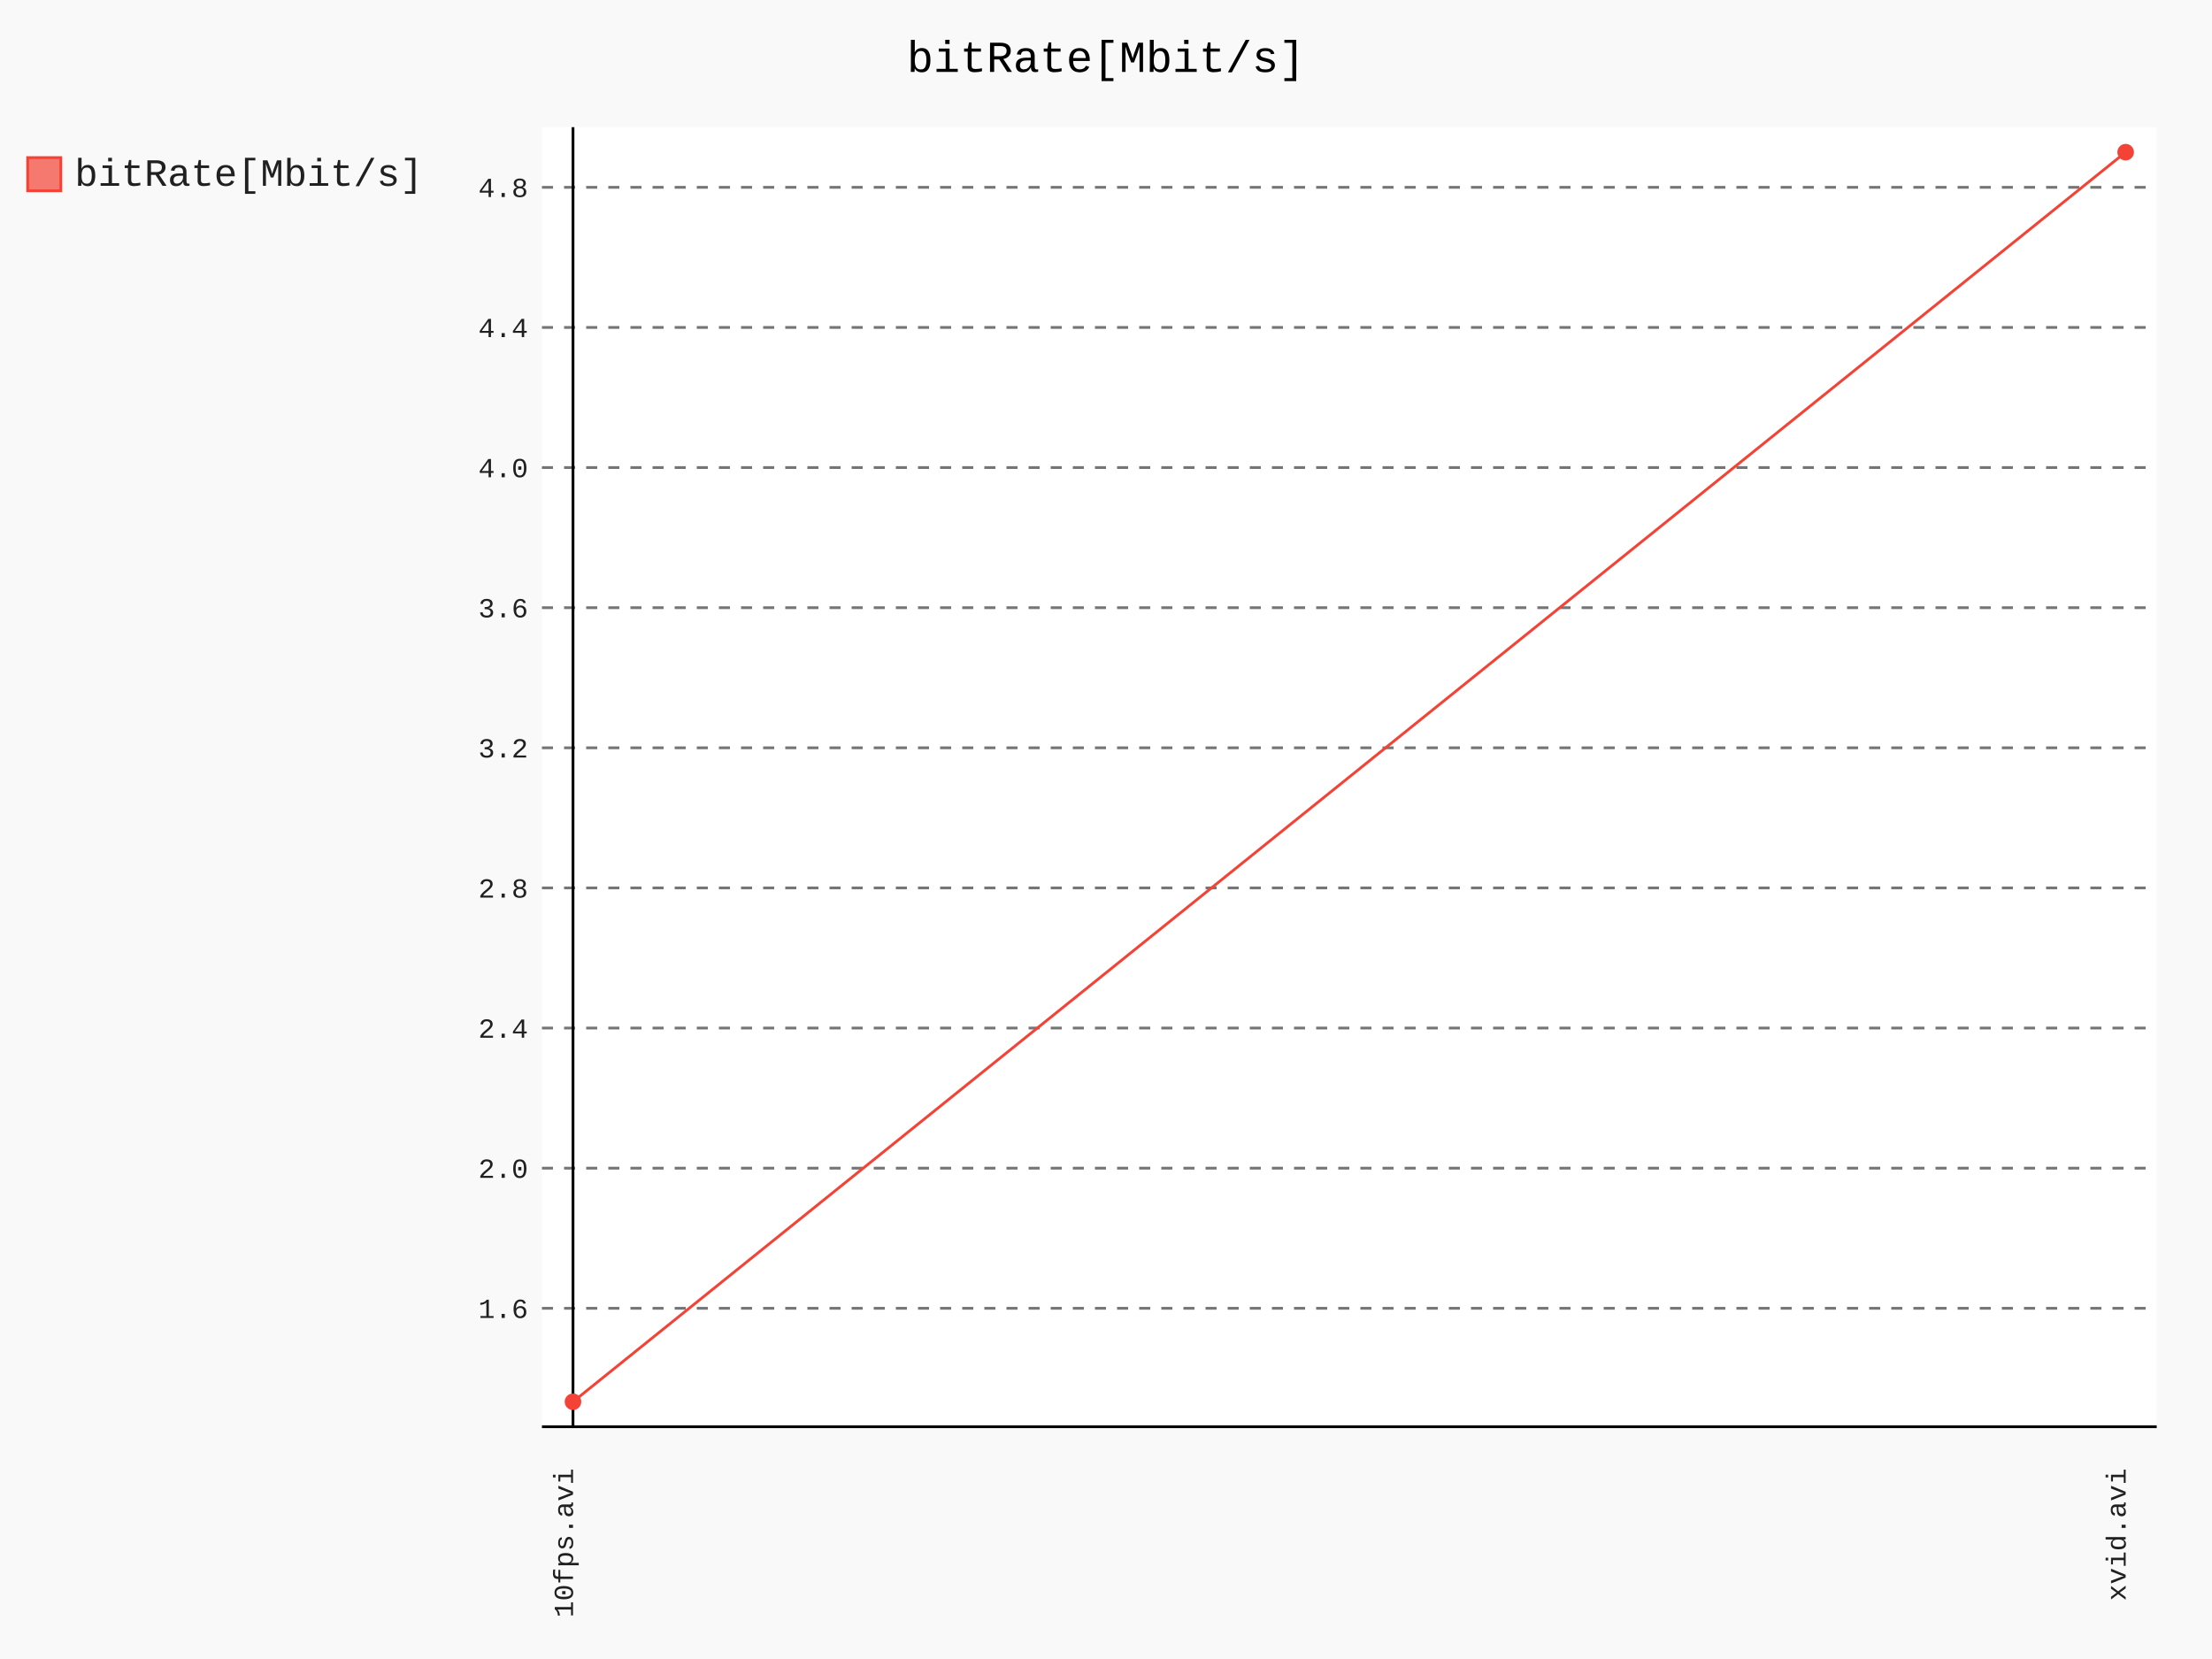
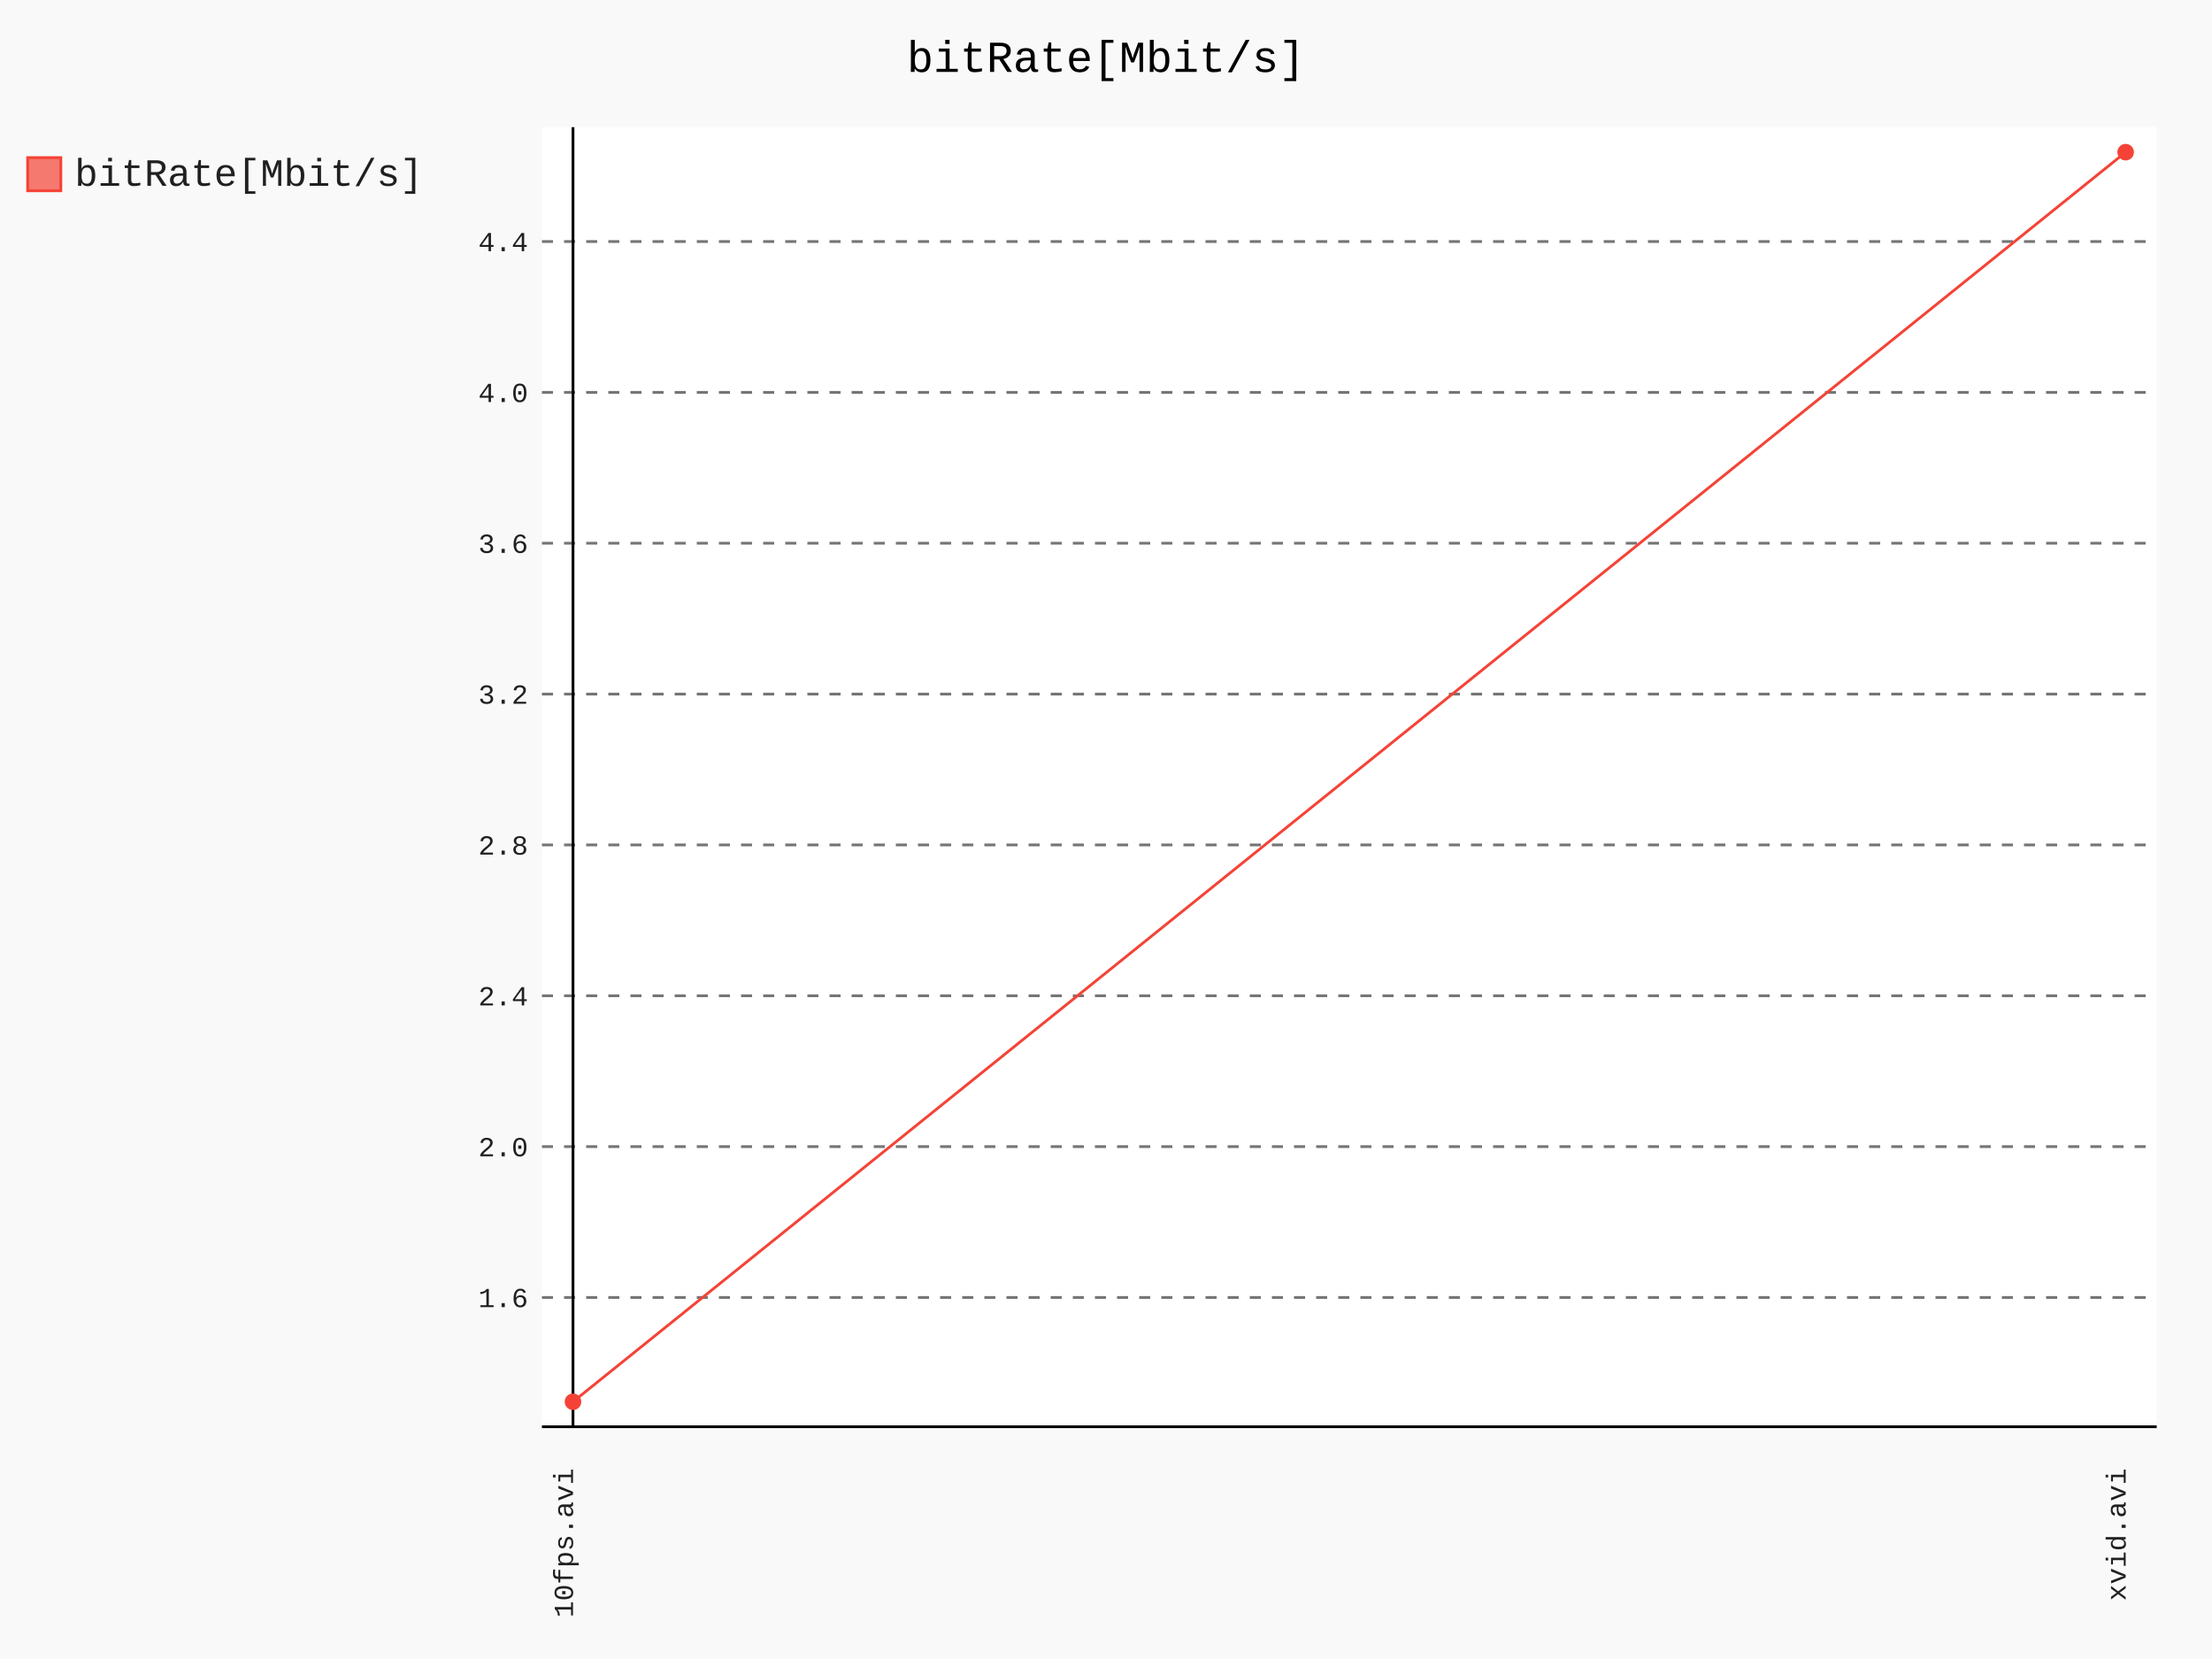
- <svg xmlns="http://www.w3.org/2000/svg" class="pygal-chart" id="chart-808f6900-3054-4a38-b85d-0ed0d9ac2e75" viewBox="0 0 800 600">
+ <svg xmlns="http://www.w3.org/2000/svg" class="pygal-chart" id="chart-52145e82-3a7d-43f5-af6a-b68791121f38" viewBox="0 0 800 600">
  <defs>
-     <style type="text/css">#chart-808f6900-3054-4a38-b85d-0ed0d9ac2e75{-webkit-user-select:none;-webkit-font-smoothing:antialiased;font-family:Consolas,"Liberation Mono",Menlo,Courier,monospace}#chart-808f6900-3054-4a38-b85d-0ed0d9ac2e75 .title{font-family:Consolas,"Liberation Mono",Menlo,Courier,monospace;font-size:16px}#chart-808f6900-3054-4a38-b85d-0ed0d9ac2e75 .legends .legend text{font-family:Consolas,"Liberation Mono",Menlo,Courier,monospace;font-size:14px}#chart-808f6900-3054-4a38-b85d-0ed0d9ac2e75 .axis text{font-family:Consolas,"Liberation Mono",Menlo,Courier,monospace;font-size:10px}#chart-808f6900-3054-4a38-b85d-0ed0d9ac2e75 .axis text.major{font-family:Consolas,"Liberation Mono",Menlo,Courier,monospace;font-size:10px}#chart-808f6900-3054-4a38-b85d-0ed0d9ac2e75 .text-overlay text.value{font-family:Consolas,"Liberation Mono",Menlo,Courier,monospace;font-size:16px}#chart-808f6900-3054-4a38-b85d-0ed0d9ac2e75 .text-overlay text.label{font-family:Consolas,"Liberation Mono",Menlo,Courier,monospace;font-size:10px}#chart-808f6900-3054-4a38-b85d-0ed0d9ac2e75 .tooltip{font-family:Consolas,"Liberation Mono",Menlo,Courier,monospace;font-size:14px}#chart-808f6900-3054-4a38-b85d-0ed0d9ac2e75 text.no_data{font-family:Consolas,"Liberation Mono",Menlo,Courier,monospace;font-size:64px}
- #chart-808f6900-3054-4a38-b85d-0ed0d9ac2e75{background-color:rgba(249,249,249,1)}#chart-808f6900-3054-4a38-b85d-0ed0d9ac2e75 path,#chart-808f6900-3054-4a38-b85d-0ed0d9ac2e75 line,#chart-808f6900-3054-4a38-b85d-0ed0d9ac2e75 rect,#chart-808f6900-3054-4a38-b85d-0ed0d9ac2e75 circle{-webkit-transition:150ms;-moz-transition:150ms;transition:150ms}#chart-808f6900-3054-4a38-b85d-0ed0d9ac2e75 .graph &gt; .background{fill:rgba(249,249,249,1)}#chart-808f6900-3054-4a38-b85d-0ed0d9ac2e75 .plot &gt; .background{fill:rgba(255,255,255,1)}#chart-808f6900-3054-4a38-b85d-0ed0d9ac2e75 .graph{fill:rgba(0,0,0,.87)}#chart-808f6900-3054-4a38-b85d-0ed0d9ac2e75 text.no_data{fill:rgba(0,0,0,1)}#chart-808f6900-3054-4a38-b85d-0ed0d9ac2e75 .title{fill:rgba(0,0,0,1)}#chart-808f6900-3054-4a38-b85d-0ed0d9ac2e75 .legends .legend text{fill:rgba(0,0,0,.87)}#chart-808f6900-3054-4a38-b85d-0ed0d9ac2e75 .legends .legend:hover text{fill:rgba(0,0,0,1)}#chart-808f6900-3054-4a38-b85d-0ed0d9ac2e75 .axis .line{stroke:rgba(0,0,0,1)}#chart-808f6900-3054-4a38-b85d-0ed0d9ac2e75 .axis .guide.line{stroke:rgba(0,0,0,.54)}#chart-808f6900-3054-4a38-b85d-0ed0d9ac2e75 .axis .major.line{stroke:rgba(0,0,0,.87)}#chart-808f6900-3054-4a38-b85d-0ed0d9ac2e75 .axis text.major{fill:rgba(0,0,0,1)}#chart-808f6900-3054-4a38-b85d-0ed0d9ac2e75 .axis.y .guides:hover .guide.line,#chart-808f6900-3054-4a38-b85d-0ed0d9ac2e75 .line-graph .axis.x .guides:hover .guide.line,#chart-808f6900-3054-4a38-b85d-0ed0d9ac2e75 .stackedline-graph .axis.x .guides:hover .guide.line,#chart-808f6900-3054-4a38-b85d-0ed0d9ac2e75 .xy-graph .axis.x .guides:hover .guide.line{stroke:rgba(0,0,0,1)}#chart-808f6900-3054-4a38-b85d-0ed0d9ac2e75 .axis .guides:hover text{fill:rgba(0,0,0,1)}#chart-808f6900-3054-4a38-b85d-0ed0d9ac2e75 .reactive{fill-opacity:.7}#chart-808f6900-3054-4a38-b85d-0ed0d9ac2e75 .reactive.active,#chart-808f6900-3054-4a38-b85d-0ed0d9ac2e75 .active .reactive{fill-opacity:.8;stroke-width:4}#chart-808f6900-3054-4a38-b85d-0ed0d9ac2e75 .series text{fill:rgba(0,0,0,1)}#chart-808f6900-3054-4a38-b85d-0ed0d9ac2e75 .tooltip rect{fill:rgba(255,255,255,1);stroke:rgba(0,0,0,1);-webkit-transition:opacity 150ms;-moz-transition:opacity 150ms;transition:opacity 150ms}#chart-808f6900-3054-4a38-b85d-0ed0d9ac2e75 .tooltip .label{fill:rgba(0,0,0,.87)}#chart-808f6900-3054-4a38-b85d-0ed0d9ac2e75 .tooltip .label{fill:rgba(0,0,0,.87)}#chart-808f6900-3054-4a38-b85d-0ed0d9ac2e75 .tooltip .legend{font-size:.8em;fill:rgba(0,0,0,.54)}#chart-808f6900-3054-4a38-b85d-0ed0d9ac2e75 .tooltip .x_label{font-size:.6em;fill:rgba(0,0,0,1)}#chart-808f6900-3054-4a38-b85d-0ed0d9ac2e75 .tooltip .xlink{font-size:.5em;text-decoration:underline}#chart-808f6900-3054-4a38-b85d-0ed0d9ac2e75 .tooltip .value{font-size:1.5em}#chart-808f6900-3054-4a38-b85d-0ed0d9ac2e75 .map-element{fill:rgba(255,255,255,1);stroke:rgba(0,0,0,.54) !important}#chart-808f6900-3054-4a38-b85d-0ed0d9ac2e75 .map-element .reactive{fill-opacity:inherit}#chart-808f6900-3054-4a38-b85d-0ed0d9ac2e75 .color-0,#chart-808f6900-3054-4a38-b85d-0ed0d9ac2e75 .color-0 a:visited{stroke:#F44336;fill:#F44336}#chart-808f6900-3054-4a38-b85d-0ed0d9ac2e75 .text-overlay .color-0 text{fill:black}
- #chart-808f6900-3054-4a38-b85d-0ed0d9ac2e75 text.no_data{text-anchor:middle}#chart-808f6900-3054-4a38-b85d-0ed0d9ac2e75 .guide.line{fill:none}#chart-808f6900-3054-4a38-b85d-0ed0d9ac2e75 .centered{text-anchor:middle}#chart-808f6900-3054-4a38-b85d-0ed0d9ac2e75 .title{text-anchor:middle}#chart-808f6900-3054-4a38-b85d-0ed0d9ac2e75 .legends .legend text{fill-opacity:1}#chart-808f6900-3054-4a38-b85d-0ed0d9ac2e75 .axis.x text{text-anchor:middle}#chart-808f6900-3054-4a38-b85d-0ed0d9ac2e75 .axis.x:not(.web) text[transform]{text-anchor:start}#chart-808f6900-3054-4a38-b85d-0ed0d9ac2e75 .axis.x:not(.web) text[transform].backwards{text-anchor:end}#chart-808f6900-3054-4a38-b85d-0ed0d9ac2e75 .axis.y text{text-anchor:end}#chart-808f6900-3054-4a38-b85d-0ed0d9ac2e75 .axis.y text[transform].backwards{text-anchor:start}#chart-808f6900-3054-4a38-b85d-0ed0d9ac2e75 .axis.y2 text{text-anchor:start}#chart-808f6900-3054-4a38-b85d-0ed0d9ac2e75 .axis.y2 text[transform].backwards{text-anchor:end}#chart-808f6900-3054-4a38-b85d-0ed0d9ac2e75 .axis .guide.line{stroke-dasharray:4,4}#chart-808f6900-3054-4a38-b85d-0ed0d9ac2e75 .axis .major.guide.line{stroke-dasharray:6,6}#chart-808f6900-3054-4a38-b85d-0ed0d9ac2e75 .horizontal .axis.y .guide.line,#chart-808f6900-3054-4a38-b85d-0ed0d9ac2e75 .horizontal .axis.y2 .guide.line,#chart-808f6900-3054-4a38-b85d-0ed0d9ac2e75 .vertical .axis.x .guide.line{opacity:0}#chart-808f6900-3054-4a38-b85d-0ed0d9ac2e75 .horizontal .axis.always_show .guide.line,#chart-808f6900-3054-4a38-b85d-0ed0d9ac2e75 .vertical .axis.always_show .guide.line{opacity:1 !important}#chart-808f6900-3054-4a38-b85d-0ed0d9ac2e75 .axis.y .guides:hover .guide.line,#chart-808f6900-3054-4a38-b85d-0ed0d9ac2e75 .axis.y2 .guides:hover .guide.line,#chart-808f6900-3054-4a38-b85d-0ed0d9ac2e75 .axis.x .guides:hover .guide.line{opacity:1}#chart-808f6900-3054-4a38-b85d-0ed0d9ac2e75 .axis .guides:hover text{opacity:1}#chart-808f6900-3054-4a38-b85d-0ed0d9ac2e75 .nofill{fill:none}#chart-808f6900-3054-4a38-b85d-0ed0d9ac2e75 .subtle-fill{fill-opacity:.2}#chart-808f6900-3054-4a38-b85d-0ed0d9ac2e75 .dot{stroke-width:1px;fill-opacity:1}#chart-808f6900-3054-4a38-b85d-0ed0d9ac2e75 .dot.active{stroke-width:5px}#chart-808f6900-3054-4a38-b85d-0ed0d9ac2e75 .dot.negative{fill:transparent}#chart-808f6900-3054-4a38-b85d-0ed0d9ac2e75 text,#chart-808f6900-3054-4a38-b85d-0ed0d9ac2e75 tspan{stroke:none !important}#chart-808f6900-3054-4a38-b85d-0ed0d9ac2e75 .series text.active{opacity:1}#chart-808f6900-3054-4a38-b85d-0ed0d9ac2e75 .tooltip rect{fill-opacity:.95;stroke-width:.5}#chart-808f6900-3054-4a38-b85d-0ed0d9ac2e75 .tooltip text{fill-opacity:1}#chart-808f6900-3054-4a38-b85d-0ed0d9ac2e75 .showable{visibility:hidden}#chart-808f6900-3054-4a38-b85d-0ed0d9ac2e75 .showable.shown{visibility:visible}</style>
+     <style type="text/css">#chart-52145e82-3a7d-43f5-af6a-b68791121f38{-webkit-user-select:none;-webkit-font-smoothing:antialiased;font-family:Consolas,"Liberation Mono",Menlo,Courier,monospace}#chart-52145e82-3a7d-43f5-af6a-b68791121f38 .title{font-family:Consolas,"Liberation Mono",Menlo,Courier,monospace;font-size:16px}#chart-52145e82-3a7d-43f5-af6a-b68791121f38 .legends .legend text{font-family:Consolas,"Liberation Mono",Menlo,Courier,monospace;font-size:14px}#chart-52145e82-3a7d-43f5-af6a-b68791121f38 .axis text{font-family:Consolas,"Liberation Mono",Menlo,Courier,monospace;font-size:10px}#chart-52145e82-3a7d-43f5-af6a-b68791121f38 .axis text.major{font-family:Consolas,"Liberation Mono",Menlo,Courier,monospace;font-size:10px}#chart-52145e82-3a7d-43f5-af6a-b68791121f38 .text-overlay text.value{font-family:Consolas,"Liberation Mono",Menlo,Courier,monospace;font-size:16px}#chart-52145e82-3a7d-43f5-af6a-b68791121f38 .text-overlay text.label{font-family:Consolas,"Liberation Mono",Menlo,Courier,monospace;font-size:10px}#chart-52145e82-3a7d-43f5-af6a-b68791121f38 .tooltip{font-family:Consolas,"Liberation Mono",Menlo,Courier,monospace;font-size:14px}#chart-52145e82-3a7d-43f5-af6a-b68791121f38 text.no_data{font-family:Consolas,"Liberation Mono",Menlo,Courier,monospace;font-size:64px}
+ #chart-52145e82-3a7d-43f5-af6a-b68791121f38{background-color:rgba(249,249,249,1)}#chart-52145e82-3a7d-43f5-af6a-b68791121f38 path,#chart-52145e82-3a7d-43f5-af6a-b68791121f38 line,#chart-52145e82-3a7d-43f5-af6a-b68791121f38 rect,#chart-52145e82-3a7d-43f5-af6a-b68791121f38 circle{-webkit-transition:150ms;-moz-transition:150ms;transition:150ms}#chart-52145e82-3a7d-43f5-af6a-b68791121f38 .graph &gt; .background{fill:rgba(249,249,249,1)}#chart-52145e82-3a7d-43f5-af6a-b68791121f38 .plot &gt; .background{fill:rgba(255,255,255,1)}#chart-52145e82-3a7d-43f5-af6a-b68791121f38 .graph{fill:rgba(0,0,0,.87)}#chart-52145e82-3a7d-43f5-af6a-b68791121f38 text.no_data{fill:rgba(0,0,0,1)}#chart-52145e82-3a7d-43f5-af6a-b68791121f38 .title{fill:rgba(0,0,0,1)}#chart-52145e82-3a7d-43f5-af6a-b68791121f38 .legends .legend text{fill:rgba(0,0,0,.87)}#chart-52145e82-3a7d-43f5-af6a-b68791121f38 .legends .legend:hover text{fill:rgba(0,0,0,1)}#chart-52145e82-3a7d-43f5-af6a-b68791121f38 .axis .line{stroke:rgba(0,0,0,1)}#chart-52145e82-3a7d-43f5-af6a-b68791121f38 .axis .guide.line{stroke:rgba(0,0,0,.54)}#chart-52145e82-3a7d-43f5-af6a-b68791121f38 .axis .major.line{stroke:rgba(0,0,0,.87)}#chart-52145e82-3a7d-43f5-af6a-b68791121f38 .axis text.major{fill:rgba(0,0,0,1)}#chart-52145e82-3a7d-43f5-af6a-b68791121f38 .axis.y .guides:hover .guide.line,#chart-52145e82-3a7d-43f5-af6a-b68791121f38 .line-graph .axis.x .guides:hover .guide.line,#chart-52145e82-3a7d-43f5-af6a-b68791121f38 .stackedline-graph .axis.x .guides:hover .guide.line,#chart-52145e82-3a7d-43f5-af6a-b68791121f38 .xy-graph .axis.x .guides:hover .guide.line{stroke:rgba(0,0,0,1)}#chart-52145e82-3a7d-43f5-af6a-b68791121f38 .axis .guides:hover text{fill:rgba(0,0,0,1)}#chart-52145e82-3a7d-43f5-af6a-b68791121f38 .reactive{fill-opacity:.7}#chart-52145e82-3a7d-43f5-af6a-b68791121f38 .reactive.active,#chart-52145e82-3a7d-43f5-af6a-b68791121f38 .active .reactive{fill-opacity:.8;stroke-width:4}#chart-52145e82-3a7d-43f5-af6a-b68791121f38 .series text{fill:rgba(0,0,0,1)}#chart-52145e82-3a7d-43f5-af6a-b68791121f38 .tooltip rect{fill:rgba(255,255,255,1);stroke:rgba(0,0,0,1);-webkit-transition:opacity 150ms;-moz-transition:opacity 150ms;transition:opacity 150ms}#chart-52145e82-3a7d-43f5-af6a-b68791121f38 .tooltip .label{fill:rgba(0,0,0,.87)}#chart-52145e82-3a7d-43f5-af6a-b68791121f38 .tooltip .label{fill:rgba(0,0,0,.87)}#chart-52145e82-3a7d-43f5-af6a-b68791121f38 .tooltip .legend{font-size:.8em;fill:rgba(0,0,0,.54)}#chart-52145e82-3a7d-43f5-af6a-b68791121f38 .tooltip .x_label{font-size:.6em;fill:rgba(0,0,0,1)}#chart-52145e82-3a7d-43f5-af6a-b68791121f38 .tooltip .xlink{font-size:.5em;text-decoration:underline}#chart-52145e82-3a7d-43f5-af6a-b68791121f38 .tooltip .value{font-size:1.5em}#chart-52145e82-3a7d-43f5-af6a-b68791121f38 .map-element{fill:rgba(255,255,255,1);stroke:rgba(0,0,0,.54) !important}#chart-52145e82-3a7d-43f5-af6a-b68791121f38 .map-element .reactive{fill-opacity:inherit}#chart-52145e82-3a7d-43f5-af6a-b68791121f38 .color-0,#chart-52145e82-3a7d-43f5-af6a-b68791121f38 .color-0 a:visited{stroke:#F44336;fill:#F44336}#chart-52145e82-3a7d-43f5-af6a-b68791121f38 .text-overlay .color-0 text{fill:black}
+ #chart-52145e82-3a7d-43f5-af6a-b68791121f38 text.no_data{text-anchor:middle}#chart-52145e82-3a7d-43f5-af6a-b68791121f38 .guide.line{fill:none}#chart-52145e82-3a7d-43f5-af6a-b68791121f38 .centered{text-anchor:middle}#chart-52145e82-3a7d-43f5-af6a-b68791121f38 .title{text-anchor:middle}#chart-52145e82-3a7d-43f5-af6a-b68791121f38 .legends .legend text{fill-opacity:1}#chart-52145e82-3a7d-43f5-af6a-b68791121f38 .axis.x text{text-anchor:middle}#chart-52145e82-3a7d-43f5-af6a-b68791121f38 .axis.x:not(.web) text[transform]{text-anchor:start}#chart-52145e82-3a7d-43f5-af6a-b68791121f38 .axis.x:not(.web) text[transform].backwards{text-anchor:end}#chart-52145e82-3a7d-43f5-af6a-b68791121f38 .axis.y text{text-anchor:end}#chart-52145e82-3a7d-43f5-af6a-b68791121f38 .axis.y text[transform].backwards{text-anchor:start}#chart-52145e82-3a7d-43f5-af6a-b68791121f38 .axis.y2 text{text-anchor:start}#chart-52145e82-3a7d-43f5-af6a-b68791121f38 .axis.y2 text[transform].backwards{text-anchor:end}#chart-52145e82-3a7d-43f5-af6a-b68791121f38 .axis .guide.line{stroke-dasharray:4,4}#chart-52145e82-3a7d-43f5-af6a-b68791121f38 .axis .major.guide.line{stroke-dasharray:6,6}#chart-52145e82-3a7d-43f5-af6a-b68791121f38 .horizontal .axis.y .guide.line,#chart-52145e82-3a7d-43f5-af6a-b68791121f38 .horizontal .axis.y2 .guide.line,#chart-52145e82-3a7d-43f5-af6a-b68791121f38 .vertical .axis.x .guide.line{opacity:0}#chart-52145e82-3a7d-43f5-af6a-b68791121f38 .horizontal .axis.always_show .guide.line,#chart-52145e82-3a7d-43f5-af6a-b68791121f38 .vertical .axis.always_show .guide.line{opacity:1 !important}#chart-52145e82-3a7d-43f5-af6a-b68791121f38 .axis.y .guides:hover .guide.line,#chart-52145e82-3a7d-43f5-af6a-b68791121f38 .axis.y2 .guides:hover .guide.line,#chart-52145e82-3a7d-43f5-af6a-b68791121f38 .axis.x .guides:hover .guide.line{opacity:1}#chart-52145e82-3a7d-43f5-af6a-b68791121f38 .axis .guides:hover text{opacity:1}#chart-52145e82-3a7d-43f5-af6a-b68791121f38 .nofill{fill:none}#chart-52145e82-3a7d-43f5-af6a-b68791121f38 .subtle-fill{fill-opacity:.2}#chart-52145e82-3a7d-43f5-af6a-b68791121f38 .dot{stroke-width:1px;fill-opacity:1}#chart-52145e82-3a7d-43f5-af6a-b68791121f38 .dot.active{stroke-width:5px}#chart-52145e82-3a7d-43f5-af6a-b68791121f38 .dot.negative{fill:transparent}#chart-52145e82-3a7d-43f5-af6a-b68791121f38 text,#chart-52145e82-3a7d-43f5-af6a-b68791121f38 tspan{stroke:none !important}#chart-52145e82-3a7d-43f5-af6a-b68791121f38 .series text.active{opacity:1}#chart-52145e82-3a7d-43f5-af6a-b68791121f38 .tooltip rect{fill-opacity:.95;stroke-width:.5}#chart-52145e82-3a7d-43f5-af6a-b68791121f38 .tooltip text{fill-opacity:1}#chart-52145e82-3a7d-43f5-af6a-b68791121f38 .showable{visibility:hidden}#chart-52145e82-3a7d-43f5-af6a-b68791121f38 .showable.shown{visibility:visible}</style>
  </defs>
  <g class="graph line-graph vertical">
    <rect class="background" height="600" width="800" x="0" y="0" />
    <g class="plot" transform="translate(196, 46)">
      <rect class="background" height="470.0" width="584.0" x="0" y="0" />
      <g class="axis y">
        <path class="line" d="M0 470 h584" />
        <g class="guides">
-           <path class="guide line" d="M0 427.163 h584" />
-           <text class="" x="-5" y="430.663">1.6</text>
+           <path class="guide line" d="M0 423.249 h584" />
+           <text class="" x="-5" y="426.749">1.6</text>
        </g>
        <g class="guides">
-           <path class="guide line" d="M0 376.486 h584" />
-           <text class="" x="-5" y="379.986">2.0</text>
+           <path class="guide line" d="M0 368.692 h584" />
+           <text class="" x="-5" y="372.192">2.0</text>
        </g>
        <g class="guides">
-           <path class="guide line" d="M0 325.809 h584" />
-           <text class="" x="-5" y="329.309">2.4</text>
+           <path class="guide line" d="M0 314.135 h584" />
+           <text class="" x="-5" y="317.635">2.4</text>
        </g>
        <g class="guides">
-           <path class="guide line" d="M0 275.132 h584" />
-           <text class="" x="-5" y="278.632">2.8</text>
+           <path class="guide line" d="M0 259.579 h584" />
+           <text class="" x="-5" y="263.079">2.8</text>
        </g>
        <g class="guides">
-           <path class="guide line" d="M0 224.455 h584" />
-           <text class="" x="-5" y="227.955">3.2</text>
+           <path class="guide line" d="M0 205.022 h584" />
+           <text class="" x="-5" y="208.522">3.2</text>
        </g>
        <g class="guides">
-           <path class="guide line" d="M0 173.778 h584" />
-           <text class="" x="-5" y="177.278">3.6</text>
+           <path class="guide line" d="M0 150.465 h584" />
+           <text class="" x="-5" y="153.965">3.6</text>
        </g>
        <g class="guides">
-           <path class="guide line" d="M0 123.101 h584" />
-           <text class="" x="-5" y="126.601">4.0</text>
+           <path class="guide line" d="M0 95.909 h584" />
+           <text class="" x="-5" y="99.409">4.0</text>
        </g>
        <g class="guides">
-           <path class="guide line" d="M0 72.424 h584" />
-           <text class="" x="-5" y="75.924">4.4</text>
-         </g>
-         <g class="guides">
-           <path class="guide line" d="M0 21.747 h584" />
-           <text class="" x="-5" y="25.247">4.8</text>
+           <path class="guide line" d="M0 41.352 h584" />
+           <text class="" x="-5" y="44.852">4.4</text>
        </g>
      </g>
      <g class="axis x">
        <g class="guides">
          <path class="line" d="M11.231 0 v470" />
          <text class="backwards" transform="rotate(270 11.23077 485)" x="11.231" y="485.0">10fps.avi</text>
        </g>
        <g class="guides">
          <path class="guide line" d="M572.769 0 v470" />
          <text class="backwards" transform="rotate(270 572.7692 485)" x="572.769" y="485.0">xvid.avi</text>
        </g>
      </g>
      <g class="series serie-0 color-0">
        <path class="line reactive nofill" d="M11.231 460.962 L572.769 9.038" />
      </g>
    </g>
    <g class="titles">
      <text class="title plot_title" x="400.0" y="26">bitRate[Mbit/s]</text>
    </g>
    <g class="plot overlay" transform="translate(196, 46)">
      <g class="series serie-0 color-0">
        <g class="dots">
          <circle class="dot reactive tooltip-trigger" cx="11.231" cy="460.962" r="2.5" />
        </g>
        <g class="dots">
          <circle class="dot reactive tooltip-trigger" cx="572.769" cy="9.038" r="2.5" />
        </g>
      </g>
    </g>
    <g class="plot text-overlay" transform="translate(196, 46)">
      <g class="series serie-0 color-0" />
    </g>
    <g class="plot tooltip-overlay" transform="translate(196, 46)">
      <g class="tooltip" style="opacity: 0" transform="translate(0 0)">
        <rect class="tooltip-box" height="0" rx="0" ry="0" width="0" />
        <g class="text" />
      </g>
    </g>
    <g class="legends" transform="translate(10, 56)">
      <g class="legend reactive activate-serie" id="activate-serie-0">
        <rect class="color-0 reactive" height="12" width="12" x="0.0" y="1.0" />
        <text x="17.0" y="11.2">bitRate[Mbit/s]</text>
      </g>
    </g>
    <g class="legends" transform="translate(790, 56)" />
  </g>
</svg>
